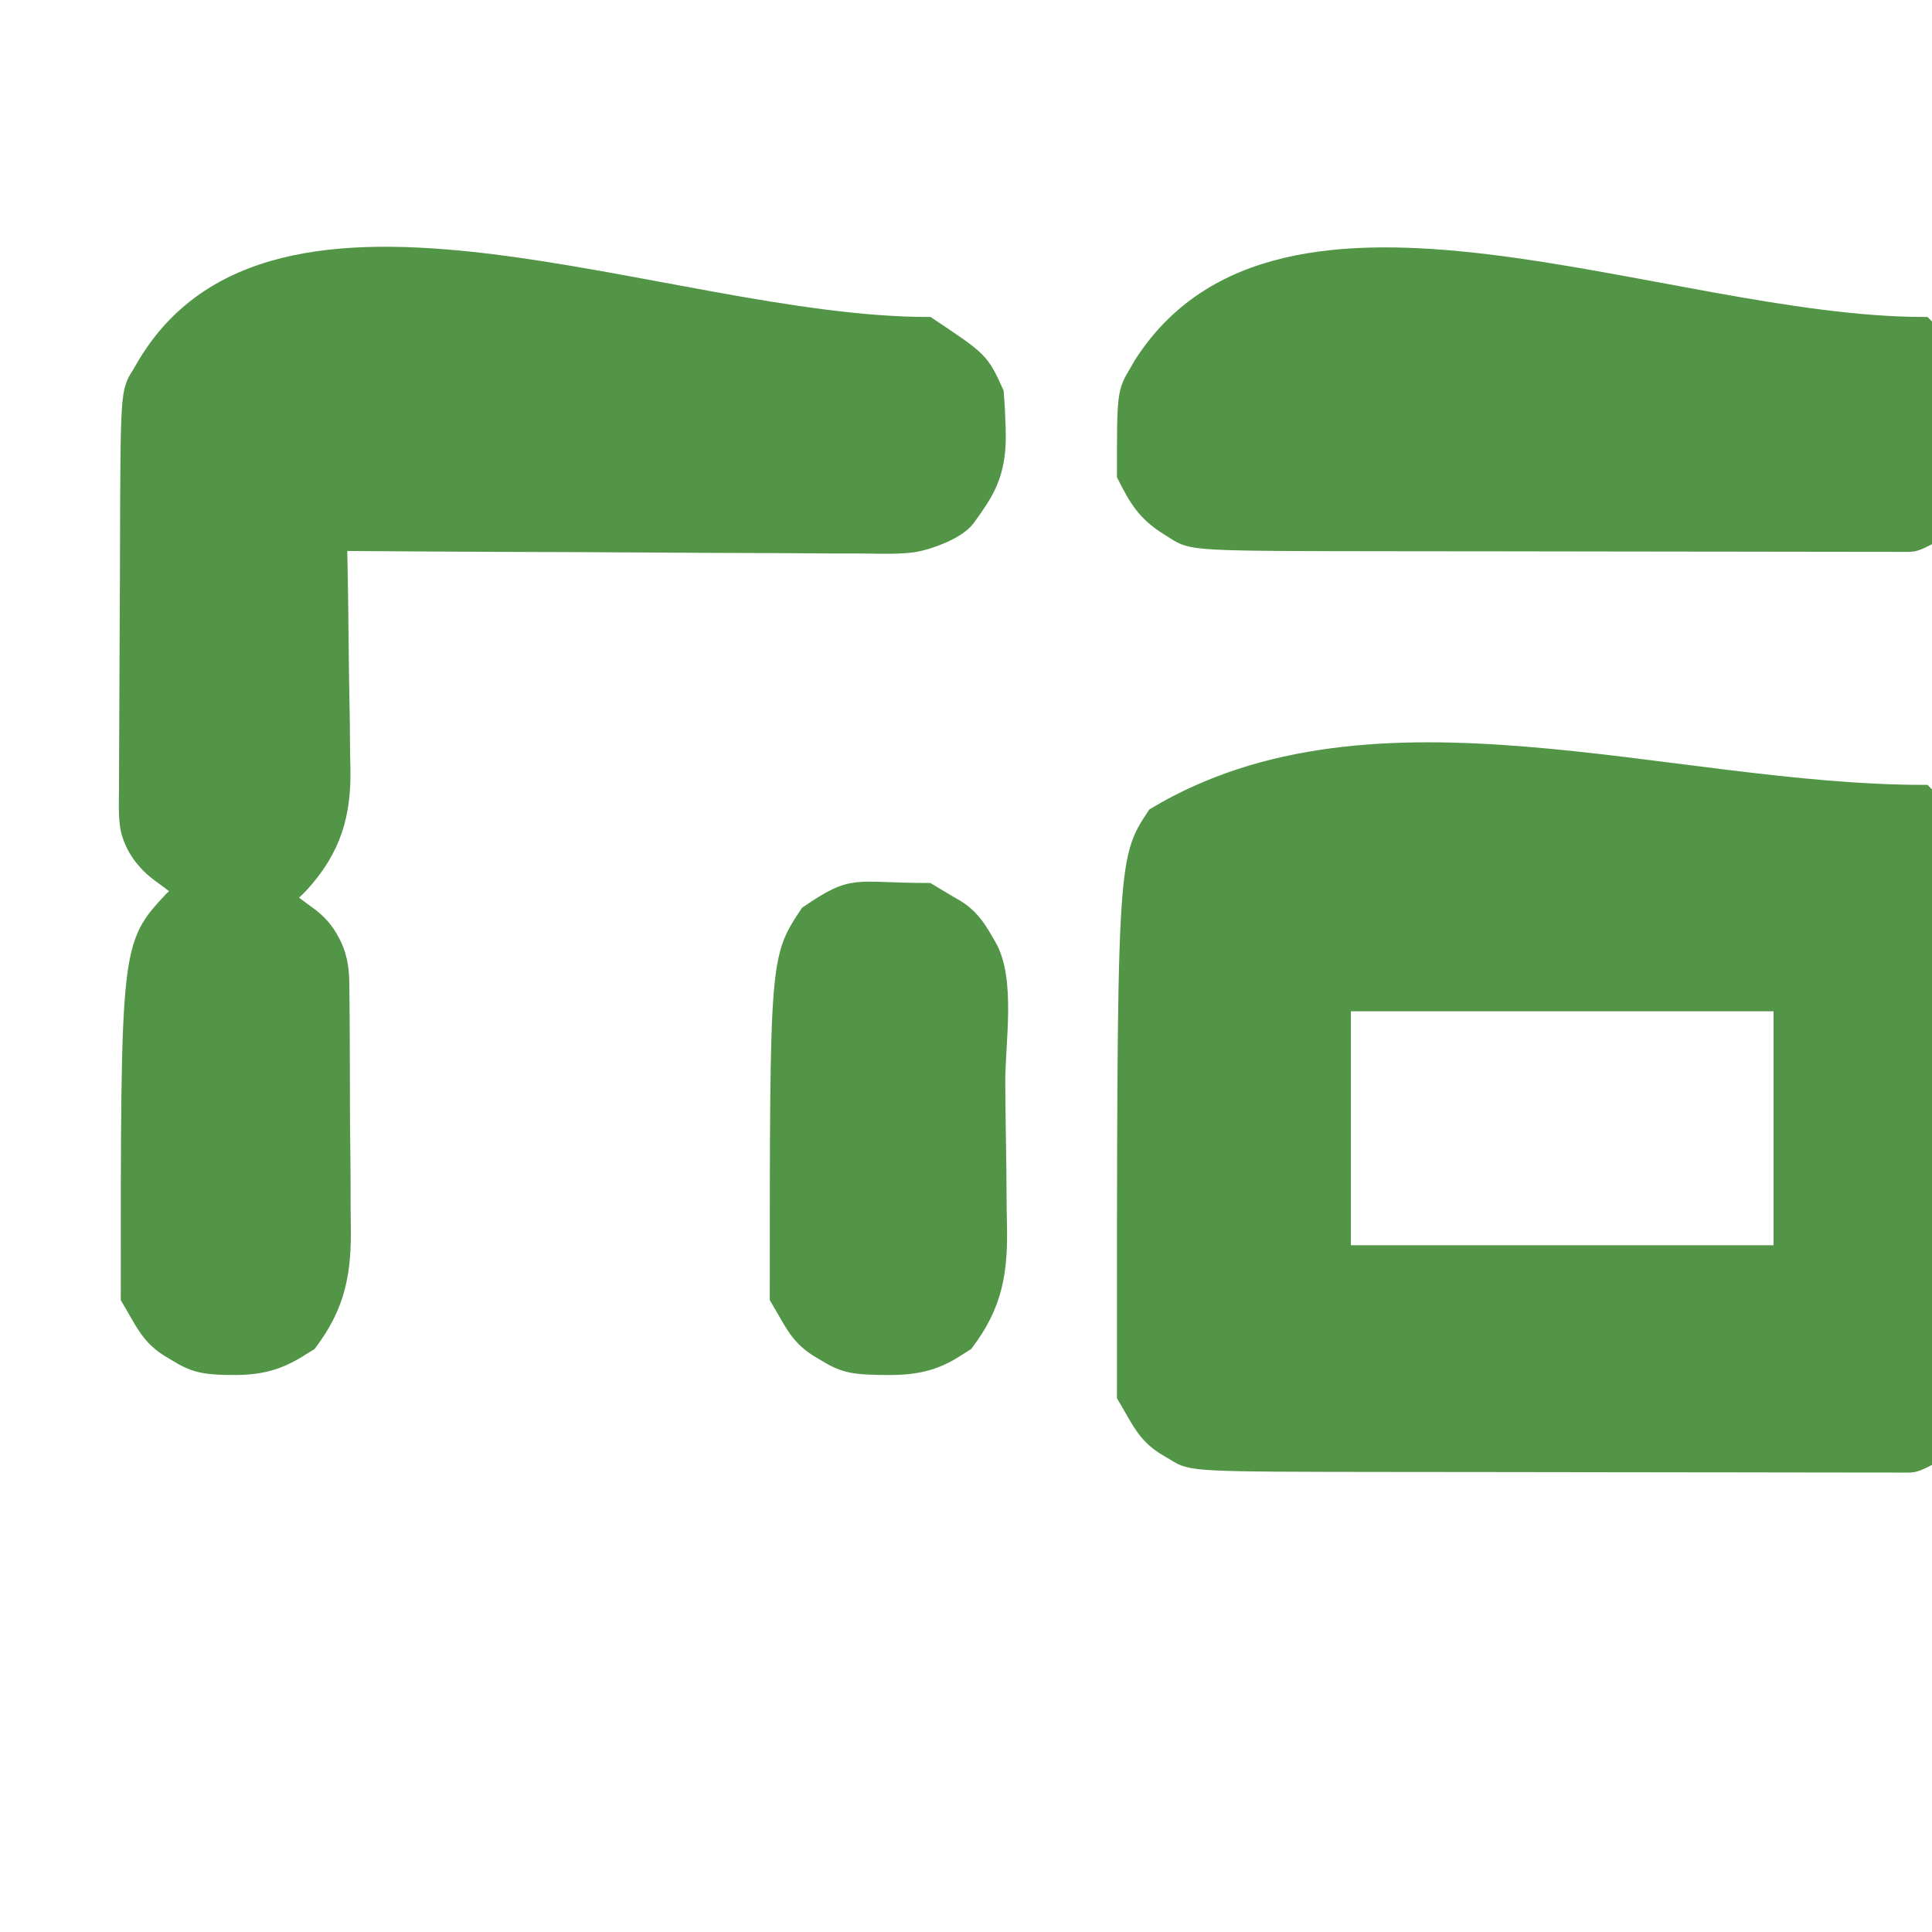
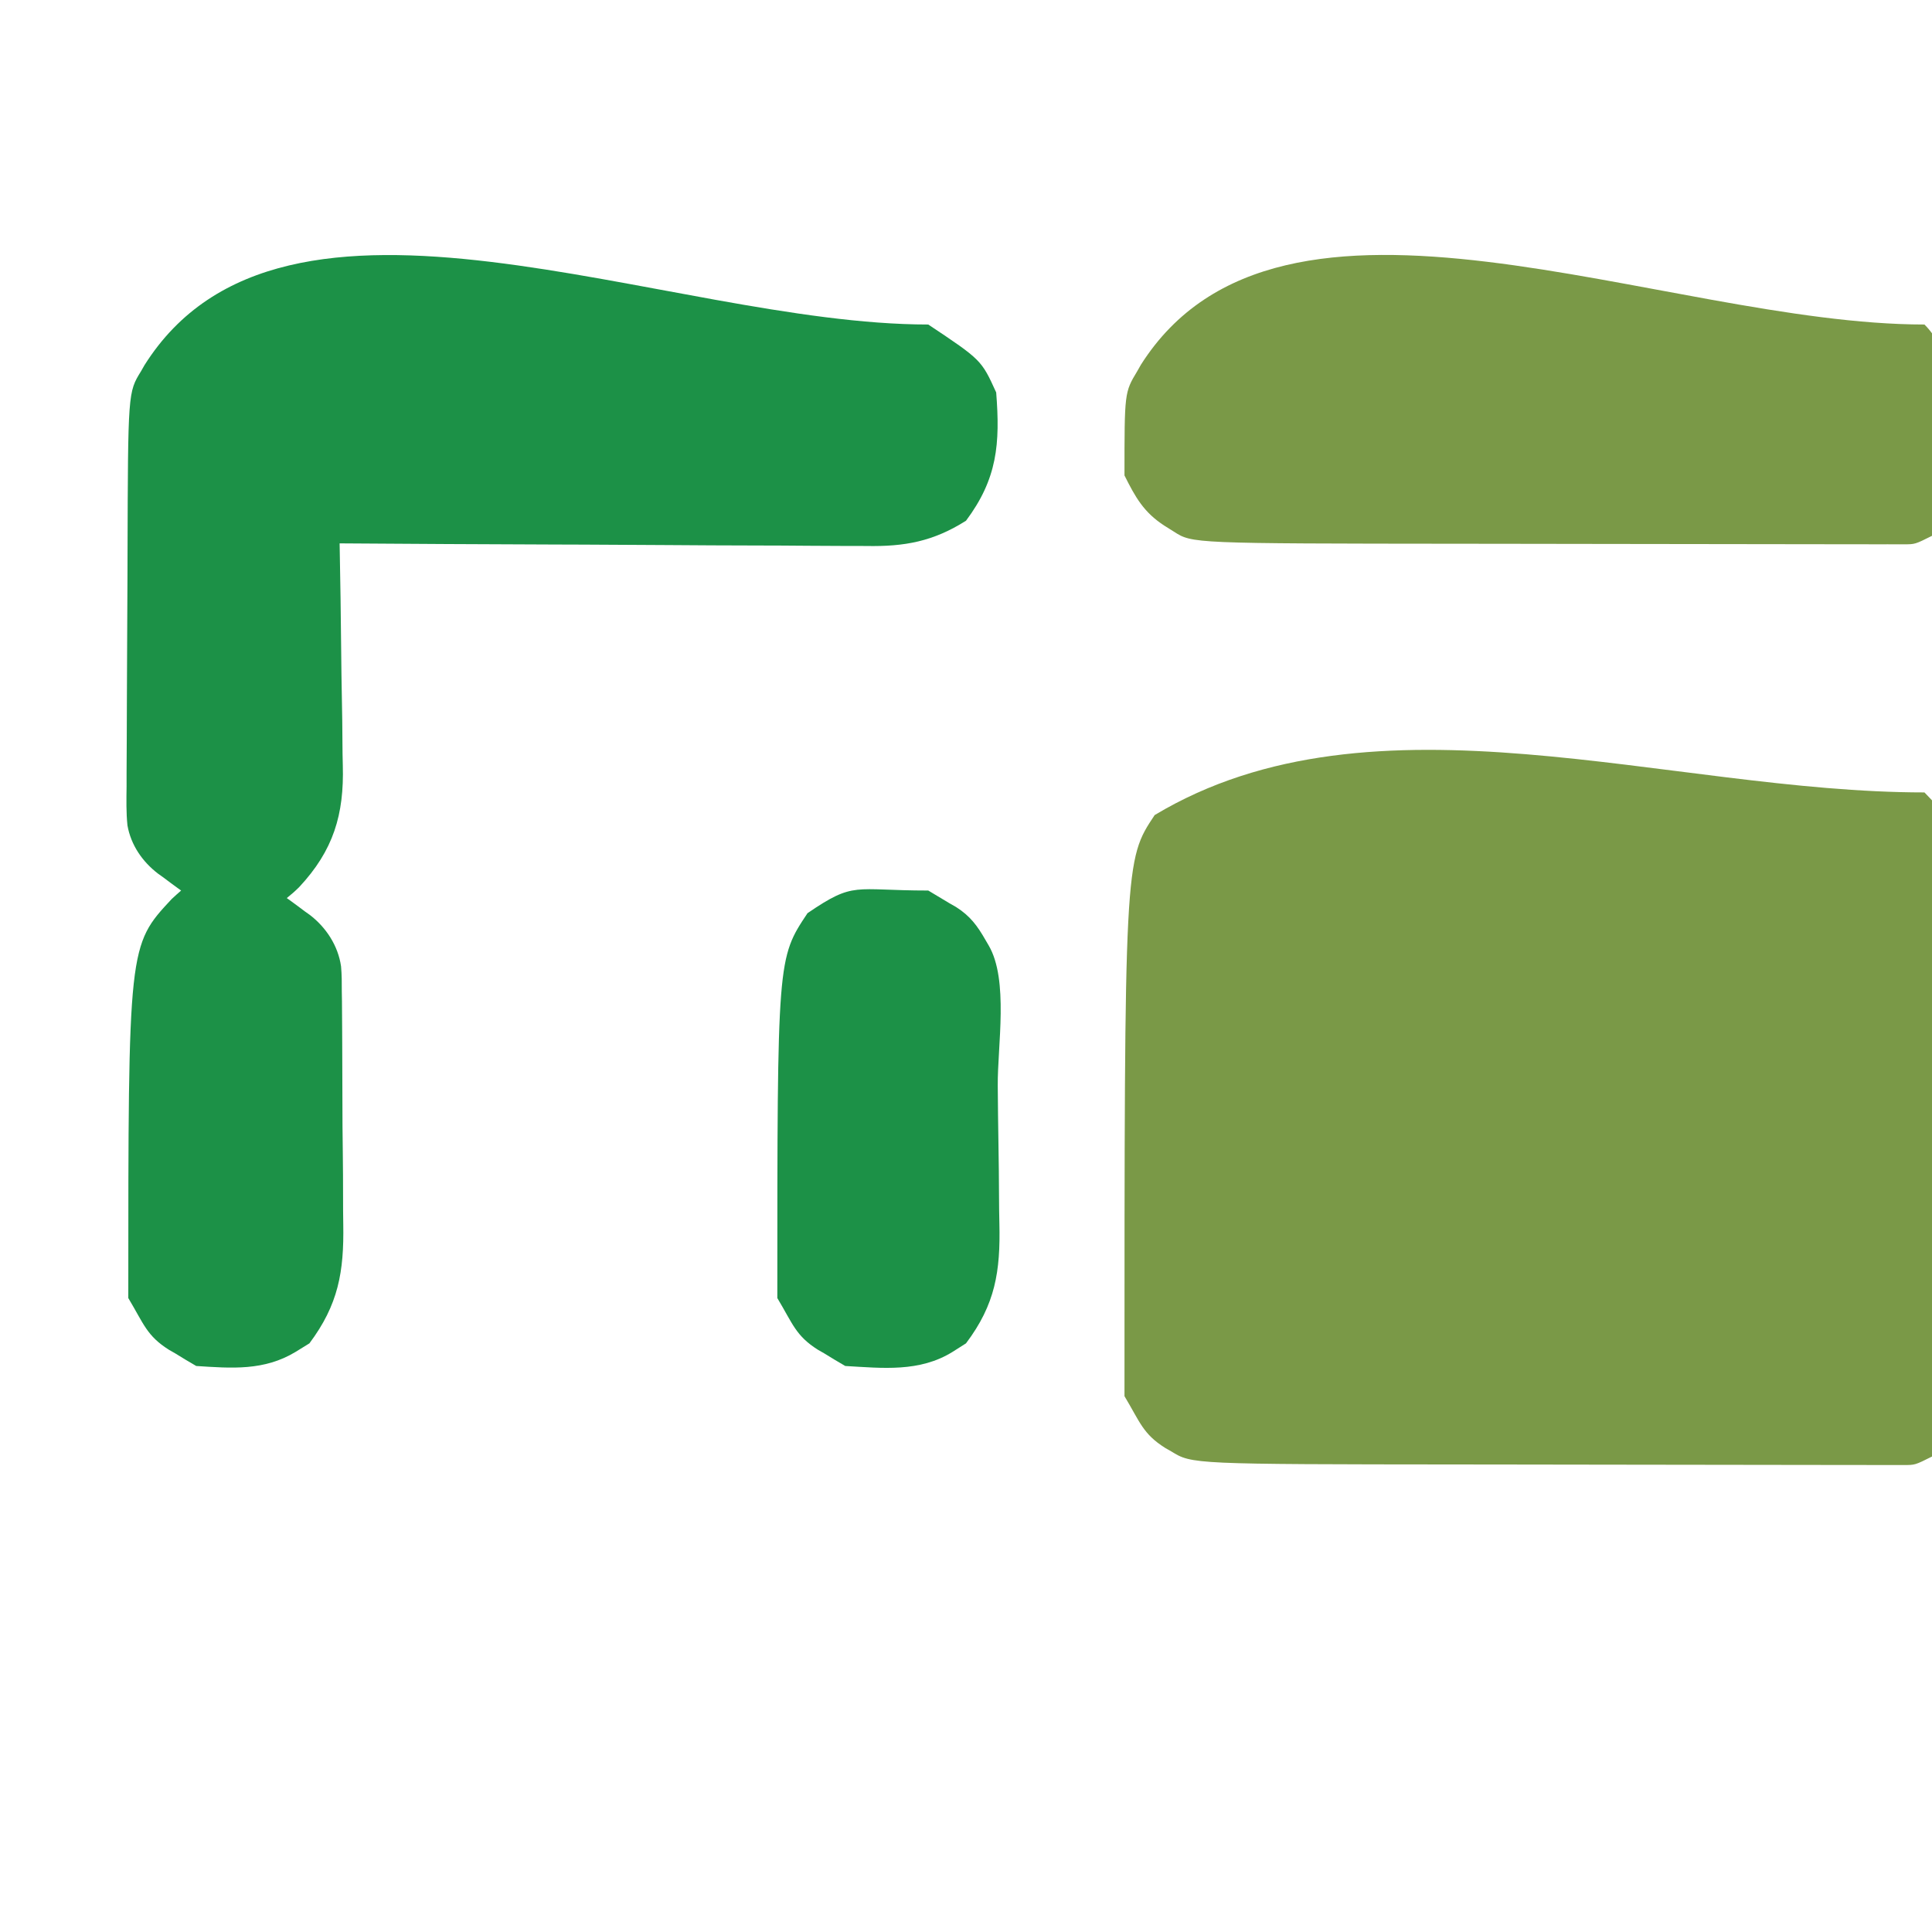
- <svg xmlns="http://www.w3.org/2000/svg" data-engine="binary-alpha-mono" width="256" height="256" viewBox="0 0 256 256">
-   <path d="M0 0 C7.037 4.691 7.037 4.691 9 9 C9.123 10.52 9.204 12.039 9.25 13.562 C9.253 13.675 9.257 13.788 9.26 13.904 C9.355 17.428 8.907 20.131 7 23.125 C6.952 23.2 6.904 23.275 6.855 23.353 C6.398 24.064 5.924 24.758 5.419 25.436 C5.341 25.542 5.262 25.648 5.181 25.757 C3.905 27.471 0.122 28.836 -1.889 29.176 C-3.891 29.435 -5.924 29.389 -7.938 29.353 C-8.871 29.337 -9.803 29.339 -10.736 29.341 C-12.456 29.345 -14.175 29.335 -15.895 29.317 C-17.592 29.299 -19.29 29.288 -20.987 29.285 C-21.094 29.284 -21.2 29.284 -21.309 29.284 C-21.85 29.283 -22.39 29.282 -22.93 29.281 C-26.737 29.275 -30.544 29.255 -34.351 29.226 C-38.044 29.199 -41.738 29.177 -45.432 29.165 C-45.489 29.165 -45.489 29.165 -45.778 29.164 C-46.925 29.16 -48.073 29.156 -49.221 29.152 C-51.557 29.145 -53.894 29.136 -56.231 29.127 C-56.339 29.127 -56.446 29.126 -56.557 29.126 C-63.705 29.098 -70.852 29.051 -78 29 C-77.999 29.076 -77.997 29.151 -77.995 29.229 C-77.905 33.747 -77.837 38.265 -77.796 42.783 C-77.791 43.33 -77.786 43.877 -77.78 44.424 C-77.779 44.532 -77.778 44.641 -77.777 44.753 C-77.76 46.498 -77.728 48.242 -77.691 49.987 C-77.653 51.787 -77.632 53.587 -77.624 55.387 C-77.619 56.395 -77.607 57.401 -77.577 58.408 C-77.392 64.797 -78.715 69.51 -83.169 74.348 C-83.739 74.947 -84.347 75.493 -85 76 C-84.942 76.041 -84.884 76.082 -84.824 76.125 C-84.199 76.57 -83.585 77.026 -82.974 77.489 C-82.747 77.659 -82.518 77.826 -82.287 77.989 C-80.798 79.048 -79.756 80.18 -78.938 81.805 C-78.894 81.891 -78.85 81.978 -78.805 82.067 C-77.826 84.049 -77.698 85.903 -77.709 88.082 C-77.71 88.605 -77.698 89.127 -77.689 89.65 C-77.673 90.669 -77.667 91.688 -77.666 92.708 C-77.665 93.54 -77.661 94.371 -77.654 95.203 C-77.637 97.579 -77.628 99.954 -77.629 102.33 C-77.629 102.458 -77.629 102.585 -77.629 102.716 C-77.629 102.844 -77.63 102.971 -77.63 103.102 C-77.63 105.161 -77.611 107.218 -77.583 109.276 C-77.554 111.406 -77.541 113.536 -77.542 115.667 C-77.543 116.856 -77.538 118.044 -77.516 119.234 C-77.406 125.517 -78.153 129.896 -82 135 C-82.388 135.241 -82.777 135.481 -83.166 135.721 C-83.275 135.788 -83.384 135.856 -83.497 135.926 C-86.612 137.848 -89.267 138.279 -92.875 138.188 C-92.978 138.185 -93.08 138.182 -93.186 138.18 C-95.708 138.112 -97.222 137.92 -99.399 136.566 C-99.667 136.402 -99.937 136.242 -100.21 136.086 C-103.327 134.304 -103.974 132.376 -106 129 C-106 82.286 -106 82.286 -100.25 76.125 C-99.424 75.36 -99.424 75.36 -99 75 C-99.029 74.979 -99.029 74.979 -99.176 74.875 C-99.801 74.43 -100.415 73.974 -101.026 73.511 C-101.253 73.341 -101.482 73.174 -101.713 73.011 C-103.849 71.493 -105.535 69.305 -106.063 66.686 C-106.317 65.019 -106.258 63.313 -106.232 61.632 C-106.223 60.923 -106.226 60.215 -106.228 59.506 C-106.229 58.282 -106.223 57.059 -106.211 55.836 C-106.195 54.067 -106.19 52.298 -106.187 50.53 C-106.183 47.659 -106.17 44.789 -106.151 41.918 C-106.132 39.132 -106.118 36.346 -106.11 33.56 C-106.11 33.474 -106.109 33.388 -106.109 33.3 C-106.106 32.434 -106.104 31.569 -106.101 30.704 C-106.039 8.969 -106.039 8.969 -104.566 6.601 C-104.402 6.333 -104.242 6.063 -104.086 5.79 C-86.84 -24.377 -34.749 0 0 0 Z " fill="#529547" transform="translate(123,43)" stroke="#529547" stroke-width="2" />
-   <path d="M0 0 C6.604 6.604 1 18.661 1 28 C-1.297 29.149 -1.297 29.149 -2.745 29.123 C-2.828 29.124 -2.828 29.124 -3.244 29.127 C-3.695 29.13 -4.147 29.127 -4.599 29.122 C-5.092 29.119 -5.585 29.121 -6.078 29.123 C-6.941 29.125 -7.804 29.123 -8.666 29.119 C-9.949 29.113 -11.232 29.113 -12.515 29.114 C-14.674 29.115 -16.832 29.112 -18.99 29.106 C-21.127 29.1 -23.263 29.096 -25.399 29.095 C-25.532 29.095 -25.665 29.095 -25.802 29.095 C-26.477 29.094 -27.153 29.094 -27.828 29.094 C-32.607 29.092 -37.387 29.085 -42.166 29.075 C-46.809 29.066 -51.452 29.059 -56.094 29.055 C-56.166 29.055 -56.166 29.055 -56.528 29.055 C-57.966 29.053 -59.404 29.052 -60.841 29.051 C-63.77 29.048 -66.699 29.045 -69.628 29.042 C-69.762 29.042 -69.897 29.042 -70.036 29.042 C-97.022 29.014 -97.022 29.014 -99.46 27.442 C-99.737 27.264 -100.015 27.09 -100.295 26.916 C-103.273 25.068 -104.423 23.155 -106 20 C-106 9 -106 9 -104.312 6.188 C-104.231 6.045 -104.231 6.045 -103.818 5.321 C-85.244 -23.932 -34.651 0 0 0 Z " fill="#529547" transform="translate(255,43)" stroke="#529547" stroke-width="2" />
-   <path d="M0 0 C20.743 20.743 1 58.665 1 88 C-1.297 89.149 -1.297 89.149 -2.745 89.123 C-2.91 89.124 -3.074 89.125 -3.244 89.126 C-3.695 89.13 -4.147 89.126 -4.599 89.122 C-5.092 89.119 -5.585 89.121 -6.078 89.123 C-6.941 89.125 -7.804 89.123 -8.666 89.119 C-9.949 89.113 -11.232 89.113 -12.515 89.114 C-14.674 89.115 -16.832 89.112 -18.99 89.106 C-21.127 89.1 -23.263 89.096 -25.399 89.095 C-25.532 89.095 -25.665 89.095 -25.802 89.095 C-26.477 89.094 -27.153 89.094 -27.828 89.094 C-32.607 89.092 -37.387 89.085 -42.166 89.075 C-46.809 89.066 -51.452 89.059 -56.094 89.055 C-56.166 89.055 -56.166 89.055 -56.528 89.055 C-57.966 89.053 -59.404 89.052 -60.841 89.051 C-63.77 89.048 -66.699 89.045 -69.628 89.042 C-69.762 89.042 -69.897 89.042 -70.036 89.042 C-97.071 89.014 -97.071 89.014 -99.399 87.566 C-99.667 87.402 -99.937 87.242 -100.21 87.086 C-103.327 85.304 -103.974 83.376 -106 80 C-106 9 -106 9 -102 3 C-72.833 -14.5 -34.015 0 0 0 Z M-77 28 C-77 38.89 -77 49.78 -77 61 C-57.86 61 -38.72 61 -19 61 C-19 50.11 -19 39.22 -19 28 C-38.14 28 -57.28 28 -77 28 Z " fill="#529547" transform="translate(255,105)" stroke="#529547" stroke-width="2" />
-   <path d="M0 0 C0.928 0.557 1.856 1.114 2.812 1.688 C2.955 1.769 2.955 1.769 3.679 2.182 C5.564 3.338 6.52 4.693 7.6 6.585 C7.737 6.82 7.874 7.055 8.012 7.289 C10.646 11.792 9.165 20.292 9.204 25.459 C9.209 26.11 9.214 26.762 9.22 27.414 C9.221 27.544 9.222 27.674 9.223 27.808 C9.24 29.892 9.272 31.975 9.309 34.059 C9.346 36.208 9.368 38.355 9.376 40.504 C9.381 41.707 9.393 42.909 9.423 44.111 C9.576 50.445 8.905 54.861 5 60 C4.622 60.241 4.243 60.481 3.865 60.721 C3.812 60.755 3.812 60.755 3.543 60.926 C0.294 62.984 -2.601 63.273 -6.375 63.188 C-6.489 63.185 -6.604 63.182 -6.722 63.18 C-9.413 63.115 -11.077 63.01 -13.399 61.566 C-13.667 61.402 -13.937 61.242 -14.21 61.086 C-17.327 59.304 -17.974 57.376 -20 54 C-20 9 -20 9 -16 3 C-9.742 -1.267 -9.968 0 0 0 Z " fill="#529547" transform="translate(123,118)" stroke="#529547" stroke-width="2" />
+ <svg xmlns="http://www.w3.org/2000/svg" data-engine="color-soft-stack" width="256" height="256" viewBox="0 0 256 256">
+   <path d="M0 0 C20.743 20.743 1 58.665 1 88 C-1.25 89.125 -1.25 89.125 -2.745 89.123 C-2.91 89.124 -3.074 89.125 -3.244 89.126 C-3.791 89.129 -4.338 89.125 -4.885 89.12 C-5.283 89.121 -5.681 89.122 -6.078 89.123 C-7.168 89.125 -8.258 89.121 -9.348 89.116 C-10.525 89.112 -11.701 89.113 -12.878 89.114 C-14.915 89.115 -16.953 89.111 -18.99 89.106 C-21.936 89.098 -24.882 89.095 -27.828 89.094 C-32.607 89.092 -37.387 89.085 -42.166 89.075 C-46.809 89.066 -51.452 89.059 -56.094 89.055 C-56.38 89.055 -56.667 89.054 -56.962 89.054 C-58.398 89.053 -59.833 89.052 -61.269 89.05 C-97.046 89.019 -97.046 89.019 -99.812 87.312 C-100.073 87.164 -100.335 87.015 -100.603 86.861 C-103.563 84.998 -103.945 83.425 -106 80 C-106 9 -106 9 -102 3 C-72.833 -14.5 -34.015 0 0 0 Z " fill="#7A9947" transform="translate(255,105)" />
+   <path d="M0 0 C7.037 4.691 7.037 4.691 9 9 C9.535 15.805 9.154 20.441 5 26 C0.631 28.757 -3.122 29.438 -8.206 29.348 C-9.147 29.335 -10.087 29.34 -11.028 29.342 C-12.65 29.343 -14.272 29.334 -15.895 29.317 C-18.24 29.293 -20.585 29.285 -22.93 29.281 C-26.737 29.275 -30.544 29.255 -34.351 29.226 C-38.044 29.199 -41.738 29.177 -45.432 29.165 C-45.66 29.164 -45.889 29.163 -46.124 29.162 C-47.27 29.159 -48.416 29.155 -49.562 29.151 C-59.042 29.12 -68.521 29.067 -78 29 C-77.996 29.184 -77.993 29.369 -77.989 29.558 C-77.9 34.075 -77.834 38.592 -77.793 43.11 C-77.772 45.295 -77.744 47.479 -77.698 49.664 C-77.658 51.572 -77.632 53.479 -77.624 55.387 C-77.618 56.395 -77.607 57.401 -77.577 58.408 C-77.393 64.914 -78.809 69.68 -83.369 74.558 C-83.886 75.073 -84.429 75.546 -85 76 C-84.859 76.1 -84.718 76.2 -84.573 76.304 C-83.917 76.777 -83.271 77.263 -82.625 77.75 C-82.403 77.907 -82.182 78.064 -81.953 78.227 C-79.793 79.878 -78.198 82.312 -77.809 85.047 C-77.706 86.158 -77.706 87.267 -77.71 88.382 C-77.704 88.805 -77.697 89.228 -77.689 89.65 C-77.672 90.787 -77.667 91.923 -77.665 93.06 C-77.664 93.774 -77.66 94.489 -77.654 95.203 C-77.636 97.707 -77.628 100.212 -77.629 102.716 C-77.631 105.031 -77.61 107.344 -77.578 109.658 C-77.552 111.661 -77.541 113.664 -77.542 115.667 C-77.543 116.856 -77.537 118.044 -77.516 119.234 C-77.409 125.534 -78.167 129.874 -82 135 C-82.388 135.24 -82.777 135.481 -83.166 135.721 C-83.382 135.855 -83.599 135.988 -83.822 136.126 C-87.995 138.66 -92.3 138.306 -97 138 C-97.95 137.457 -98.881 136.887 -99.812 136.312 C-100.073 136.164 -100.335 136.015 -100.603 135.861 C-103.563 133.998 -103.945 132.425 -106 129 C-106 82.286 -106 82.286 -100.25 76.125 C-99.839 75.744 -99.424 75.366 -99 75 C-99.141 74.9 -99.282 74.8 -99.427 74.696 C-100.083 74.223 -100.729 73.737 -101.375 73.25 C-101.597 73.093 -101.818 72.936 -102.047 72.773 C-104.129 71.181 -105.65 68.98 -106.112 66.367 C-106.288 64.655 -106.251 62.94 -106.227 61.222 C-106.227 60.65 -106.227 60.078 -106.228 59.506 C-106.228 57.965 -106.217 56.424 -106.203 54.883 C-106.19 53.268 -106.189 51.653 -106.187 50.038 C-106.181 47.331 -106.169 44.625 -106.151 41.918 C-106.132 39.132 -106.118 36.346 -106.11 33.56 C-106.109 33.388 -106.109 33.216 -106.108 33.039 C-106.106 32.175 -106.103 31.311 -106.101 30.447 C-106.039 8.985 -106.039 8.985 -104.312 6.188 C-104.164 5.926 -104.015 5.665 -103.861 5.396 C-85.39 -23.94 -34.667 0 0 0 Z " fill="#1C9147" transform="translate(123,43)" />
+   <path d="M0 0 C6.604 6.604 1 18.661 1 28 C-1.25 29.125 -1.25 29.125 -2.745 29.123 C-2.828 29.124 -2.828 29.124 -3.244 29.127 C-3.791 29.129 -4.338 29.125 -4.885 29.12 C-5.283 29.121 -5.681 29.122 -6.078 29.123 C-7.168 29.125 -8.258 29.121 -9.348 29.116 C-10.525 29.112 -11.701 29.113 -12.878 29.114 C-14.915 29.114 -16.953 29.111 -18.99 29.106 C-21.936 29.098 -24.882 29.095 -27.828 29.094 C-32.607 29.092 -37.387 29.085 -42.166 29.075 C-46.809 29.066 -51.452 29.059 -56.094 29.055 C-56.237 29.055 -56.237 29.055 -56.962 29.054 C-58.398 29.053 -59.833 29.052 -61.269 29.05 C-97.015 29.019 -97.015 29.019 -99.46 27.442 C-99.872 27.179 -100.287 26.921 -100.702 26.664 C-103.447 24.884 -104.548 22.904 -106 20 C-106 9 -106 9 -104.312 6.188 C-104.231 6.045 -104.231 6.045 -103.818 5.321 C-85.244 -23.932 -34.651 0 0 0 Z " fill="#7A9947" transform="translate(255,43)" />
+   <path d="M0 0 C0.928 0.557 1.856 1.114 2.812 1.688 C2.955 1.769 2.955 1.769 3.679 2.182 C5.557 3.375 6.509 4.673 7.6 6.585 C7.736 6.817 7.872 7.05 8.012 7.289 C10.678 11.855 9.167 20.599 9.207 25.848 C9.228 28.457 9.256 31.065 9.302 33.673 C9.342 35.95 9.367 38.227 9.376 40.504 C9.382 41.707 9.393 42.909 9.423 44.111 C9.573 50.462 8.89 54.839 5 60 C4.622 60.24 4.243 60.481 3.865 60.721 C3.654 60.855 3.443 60.988 3.226 61.126 C-1.147 63.846 -6.053 63.286 -11 63 C-11.95 62.457 -12.881 61.887 -13.812 61.312 C-14.073 61.164 -14.335 61.015 -14.604 60.861 C-17.563 58.998 -17.945 57.425 -20 54 C-20 9 -20 9 -16 3 C-9.742 -1.267 -9.968 0 0 0 Z " fill="#1C9147" transform="translate(123,118)" />
</svg>
